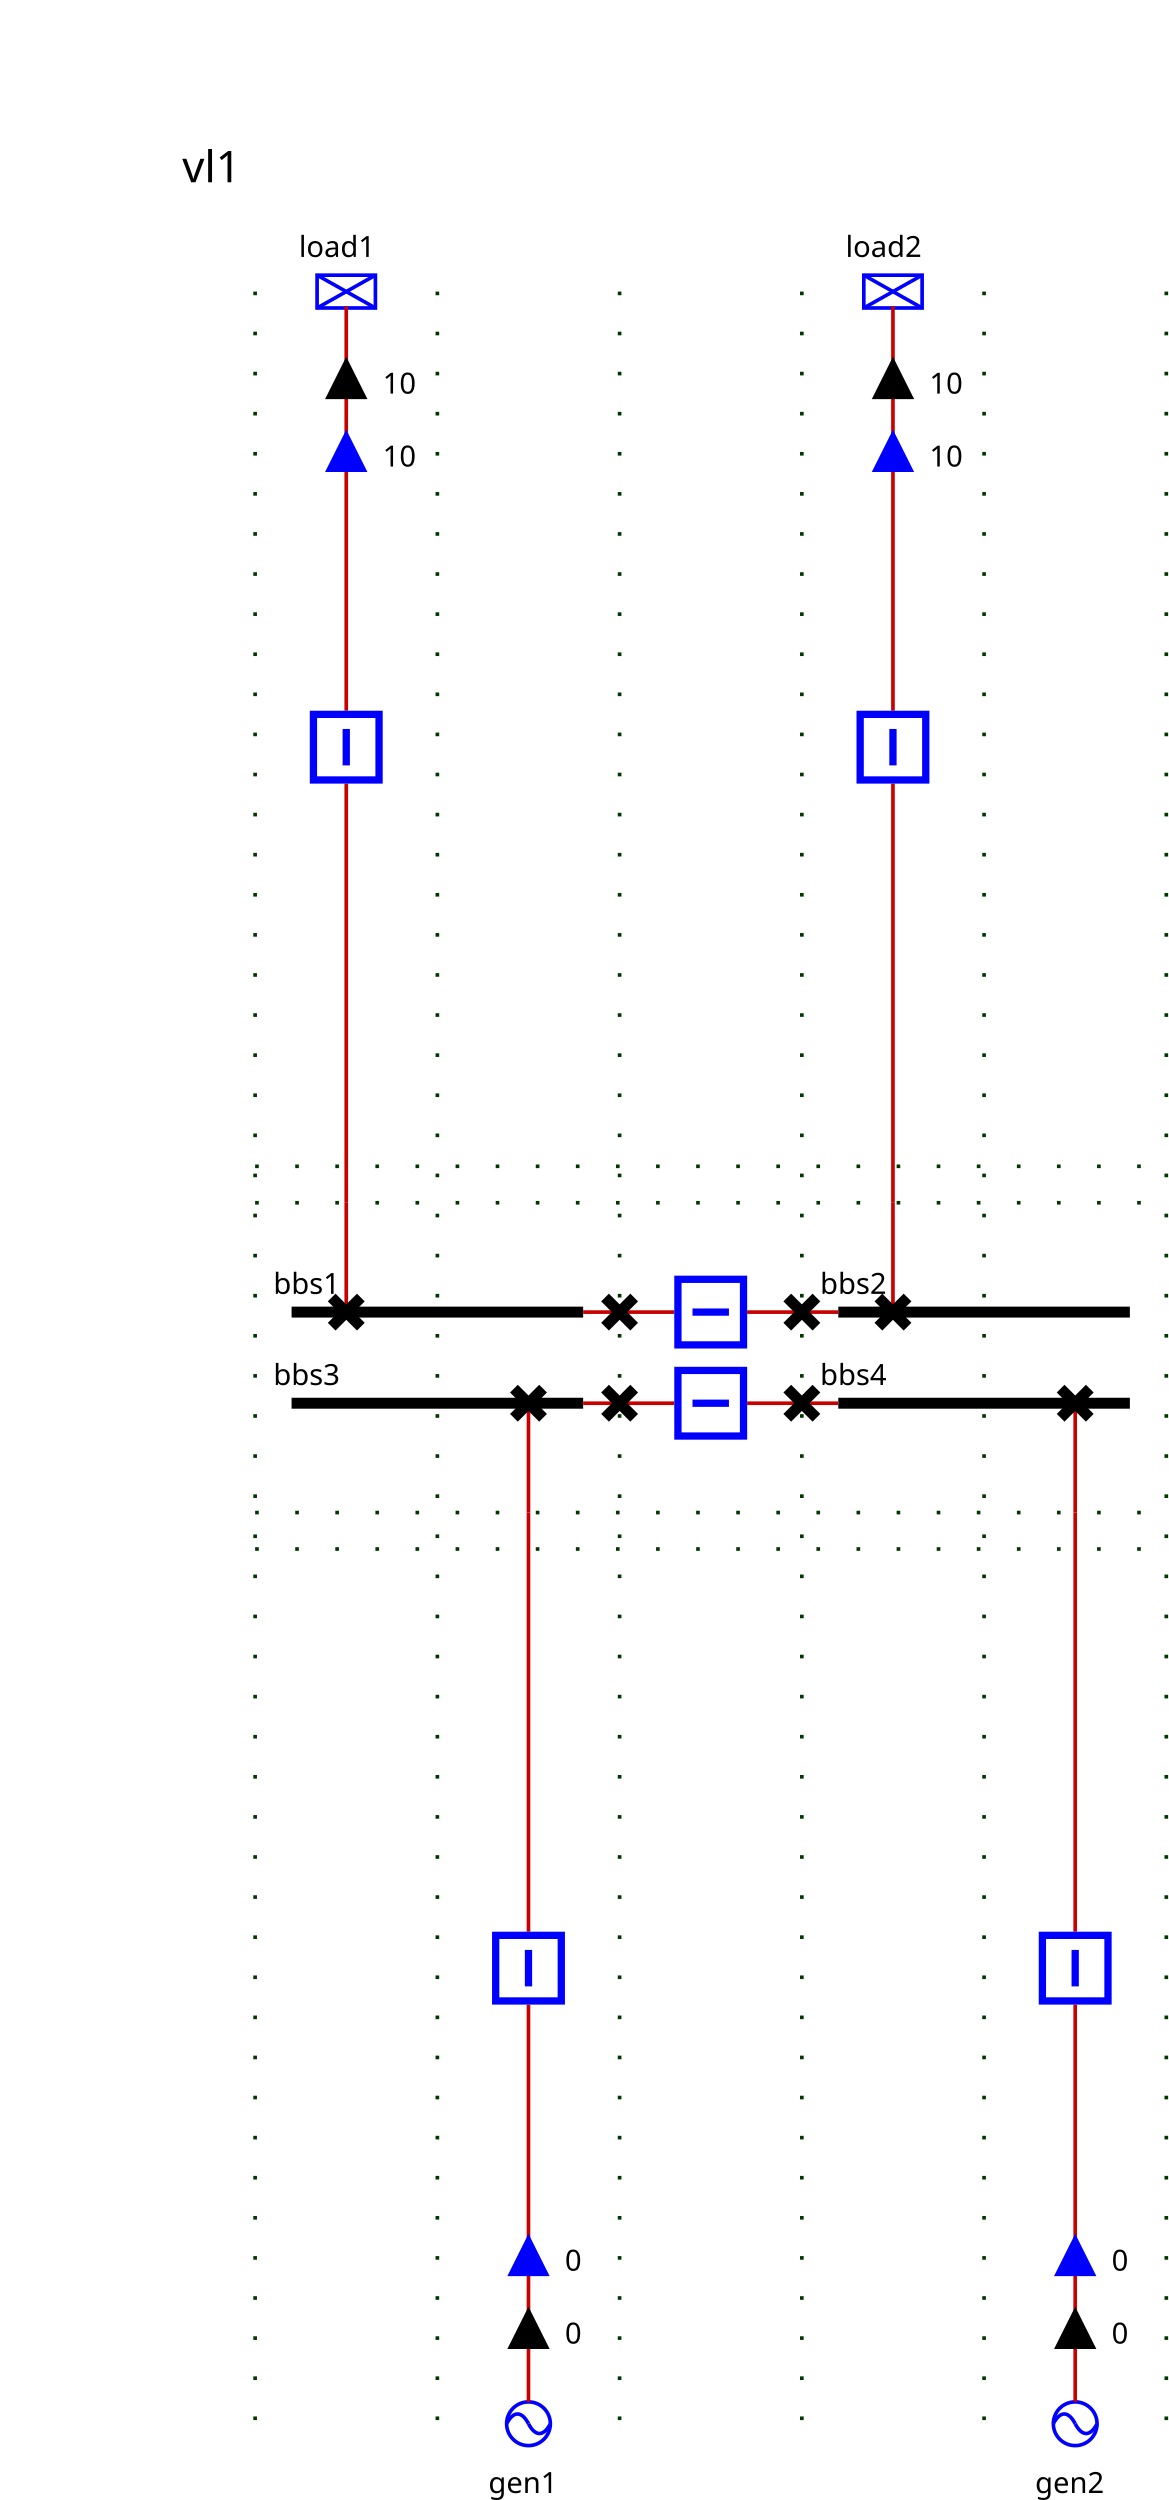
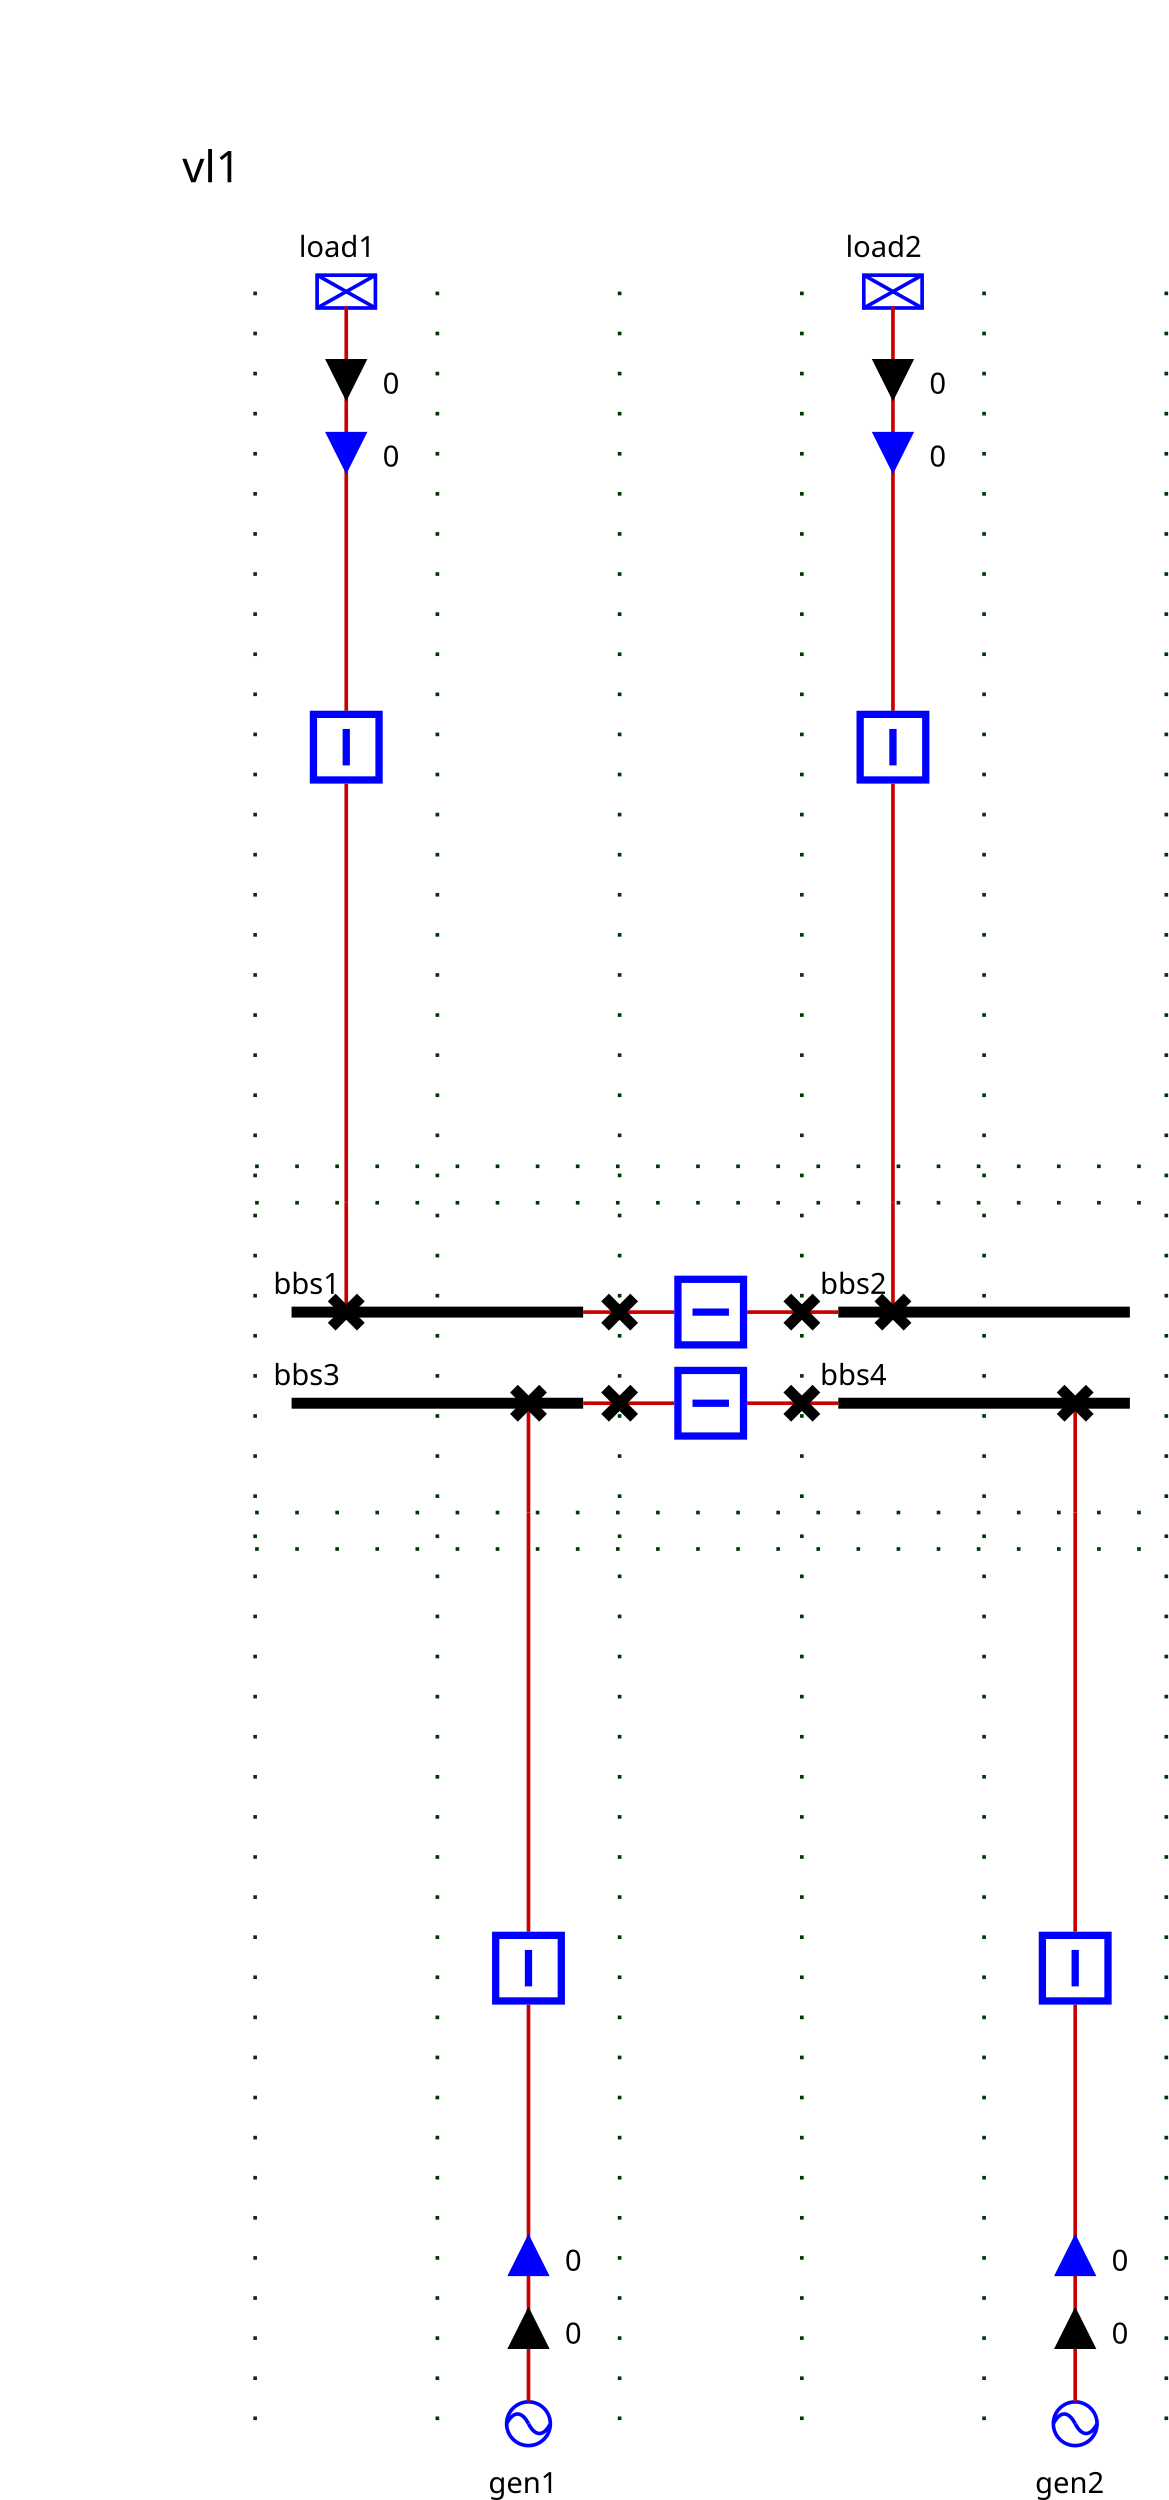
<svg xmlns="http://www.w3.org/2000/svg">
  <style>.BUSBAR_SECTION {
    stroke: rgb(0,0,0);
    stroke-width: 3;
}

.BREAKER {
    stroke: rgb(0, 0, 255);
    stroke-width: 2;
    fill: rgb(255, 255, 255);
}

.DISCONNECTOR {
    stroke: rgb(0, 0, 0);
    stroke-width: 3
}

.GENERATOR {
    stroke: rgb(0, 0, 255);
    stroke-width: 1;
    fill: rgb(255, 255, 255);
}

.LOAD {
    stroke: rgb(0, 0, 255);
    stroke-width: 1;
    fill: rgb(255, 255, 255);
}

.LOAD_BREAK_SWITCH {
    stroke: rgb(0, 0, 255);
    stroke-width: 1;
    fill: rgb(255, 255, 255);
}

.NODE {
    stroke: rgb(0, 0, 0);
    fill: rgb(0, 0, 0);
    fill-opacity: 1;
}

.CAPACITOR {
    stroke: rgb(0, 0, 255);
    stroke-width: 1;
    fill-opacity: 0;
}

.INDUCTOR {
    stroke: rgb(0, 0, 255);
    stroke-width: 1;
    fill-opacity: 0;
}

.STATIC_VAR_COMPENSATOR {
    stroke: rgb(0, 0, 255);
}

.TWO_WINDINGS_TRANSFORMER {
    stroke: rgb(0, 0, 255);
    fill-opacity: 0;
}

.THREE_WINDINGS_TRANSFORMER {
    stroke: rgb(0, 0, 255);
    fill-opacity: 0;
}

.VSC_CONVERTER_STATION {
    stroke: rgb(0, 0, 255);
    font-size: 7.431px;
    line-height: 1.25;
    font-family: sans-serif;
    font-variant-ligatures: normal;
    font-variant-caps: normal;
    font-variant-numeric: normal;
    font-feature-settings: normal;
    text-align: start;
    letter-spacing: 0px;
    word-spacing: 0px;
    writing-mode: lr-tb;
    text-anchor: start;
    stroke-miterlimit: 4;
}

.PHASE_SHIFT_TRANSFORMER {
    stroke: rgb(0, 0, 255);
    stroke-linecap: butt;
    stroke-linejoin: miter;
    stroke-miterlimit: 4;
    stroke-width: 1;
    fill: rgb(255, 255, 255);
}

.wire {
    stroke: rgb(200,0,0);
    stroke-width: 1;
    fill-opacity: 0;
}

.grid {
    stroke: rgb(0,55,0);
    stroke-width: 1;
    stroke-dasharray: 1,10;
}

.component-label {
    fill: black;
    color: black;
    stroke: none;
    fill-opacity: 1;
}
.ARROW1_load1_UP .arrow-up {stroke: black; fill: black; fill-opacity:1; visibility: visible;}.ARROW1_load1_UP .arrow-down { fill-opacity:0; visibility: hidden;}.ARROW1_load1_DOWN .arrow-down {stroke: black; fill: black; fill-opacity:1;  visibility: visible;}.ARROW1_load1_DOWN .arrow-up { fill-opacity:0; visibility: hidden;}.ARROW2_load1_UP .arrow-up {stroke: blue; fill: blue; fill-opacity:1; visibility: visible;}.ARROW2_load1_UP .arrow-down { fill-opacity:0; visibility: hidden;}.ARROW2_load1_DOWN .arrow-down {stroke: blue; fill: blue; fill-opacity:1;  visibility: visible;}.ARROW2_load1_DOWN .arrow-up { fill-opacity:0; visibility: hidden;}.ARROW1_gen1_UP .arrow-up {stroke: black; fill: black; fill-opacity:1; visibility: visible;}.ARROW1_gen1_UP .arrow-down { fill-opacity:0; visibility: hidden;}.ARROW1_gen1_DOWN .arrow-down {stroke: black; fill: black; fill-opacity:1;  visibility: visible;}.ARROW1_gen1_DOWN .arrow-up { fill-opacity:0; visibility: hidden;}.ARROW2_gen1_UP .arrow-up {stroke: blue; fill: blue; fill-opacity:1; visibility: visible;}.ARROW2_gen1_UP .arrow-down { fill-opacity:0; visibility: hidden;}.ARROW2_gen1_DOWN .arrow-down {stroke: blue; fill: blue; fill-opacity:1;  visibility: visible;}.ARROW2_gen1_DOWN .arrow-up { fill-opacity:0; visibility: hidden;}.ARROW1_load2_UP .arrow-up {stroke: black; fill: black; fill-opacity:1; visibility: visible;}.ARROW1_load2_UP .arrow-down { fill-opacity:0; visibility: hidden;}.ARROW1_load2_DOWN .arrow-down {stroke: black; fill: black; fill-opacity:1;  visibility: visible;}.ARROW1_load2_DOWN .arrow-up { fill-opacity:0; visibility: hidden;}.ARROW2_load2_UP .arrow-up {stroke: blue; fill: blue; fill-opacity:1; visibility: visible;}.ARROW2_load2_UP .arrow-down { fill-opacity:0; visibility: hidden;}.ARROW2_load2_DOWN .arrow-down {stroke: blue; fill: blue; fill-opacity:1;  visibility: visible;}.ARROW2_load2_DOWN .arrow-up { fill-opacity:0; visibility: hidden;}.ARROW1_gen2_UP .arrow-up {stroke: black; fill: black; fill-opacity:1; visibility: visible;}.ARROW1_gen2_UP .arrow-down { fill-opacity:0; visibility: hidden;}.ARROW1_gen2_DOWN .arrow-down {stroke: black; fill: black; fill-opacity:1;  visibility: visible;}.ARROW1_gen2_DOWN .arrow-up { fill-opacity:0; visibility: hidden;}.ARROW2_gen2_UP .arrow-up {stroke: blue; fill: blue; fill-opacity:1; visibility: visible;}.ARROW2_gen2_UP .arrow-down { fill-opacity:0; visibility: hidden;}.ARROW2_gen2_DOWN .arrow-down {stroke: blue; fill: blue; fill-opacity:1;  visibility: visible;}.ARROW2_gen2_DOWN .arrow-up { fill-opacity:0; visibility: hidden;}.iddsect11 .open { visibility: hidden;}.iddsect11 .closed { visibility: visible;}.iddtrct11 .open { visibility: hidden;}.iddtrct11 .closed { visibility: visible;}.iddsect12 .open { visibility: hidden;}.iddsect12 .closed { visibility: visible;}.iddsect21 .open { visibility: hidden;}.iddsect21 .closed { visibility: visible;}.iddtrct21 .open { visibility: hidden;}.iddtrct21 .closed { visibility: visible;}.iddsect22 .open { visibility: hidden;}.iddsect22 .closed { visibility: visible;}.iddload1 .open { visibility: hidden;}.iddload1 .closed { visibility: visible;}.idbload1 .open { visibility: hidden;}.idbload1 .closed { visibility: visible;}.iddgen1 .open { visibility: hidden;}.iddgen1 .closed { visibility: visible;}.idbgen1 .open { visibility: hidden;}.idbgen1 .closed { visibility: visible;}.iddload2 .open { visibility: hidden;}.iddload2 .closed { visibility: visible;}.idbload2 .open { visibility: hidden;}.idbload2 .closed { visibility: visible;}.iddgen2 .open { visibility: hidden;}.iddgen2 .closed { visibility: visible;}.idbgen2 .open { visibility: hidden;}.idbgen2 .closed { visibility: visible;}</style>
  <style>.BUSBAR_SECTION {
    stroke: rgb(0,0,0);
    stroke-width: 3;
}

.BREAKER {
    stroke: rgb(0, 0, 255);
    stroke-width: 2;
    fill: rgb(255, 255, 255);
}

.DISCONNECTOR {
    stroke: rgb(0, 0, 0);
    stroke-width: 3
}

.GENERATOR {
    stroke: rgb(0, 0, 255);
    stroke-width: 1;
    fill: rgb(255, 255, 255);
}

.LOAD {
    stroke: rgb(0, 0, 255);
    stroke-width: 1;
    fill: rgb(255, 255, 255);
}

.LOAD_BREAK_SWITCH {
    stroke: rgb(0, 0, 255);
    stroke-width: 1;
    fill: rgb(255, 255, 255);
}

.NODE {
    stroke: rgb(0, 0, 0);
    fill: rgb(0, 0, 0);
    fill-opacity: 1;
}

.CAPACITOR {
    stroke: rgb(0, 0, 255);
    stroke-width: 1;
    fill-opacity: 0;
}

.INDUCTOR {
    stroke: rgb(0, 0, 255);
    stroke-width: 1;
    fill-opacity: 0;
}

.STATIC_VAR_COMPENSATOR {
    stroke: rgb(0, 0, 255);
}

.TWO_WINDINGS_TRANSFORMER {
    stroke: rgb(0, 0, 255);
    fill-opacity: 0;
}

.THREE_WINDINGS_TRANSFORMER {
    stroke: rgb(0, 0, 255);
    fill-opacity: 0;
}

.VSC_CONVERTER_STATION {
    stroke: rgb(0, 0, 255);
    font-size: 7.431px;
    line-height: 1.25;
    font-family: sans-serif;
    font-variant-ligatures: normal;
    font-variant-caps: normal;
    font-variant-numeric: normal;
    font-feature-settings: normal;
    text-align: start;
    letter-spacing: 0px;
    word-spacing: 0px;
    writing-mode: lr-tb;
    text-anchor: start;
    stroke-miterlimit: 4;
}

.PHASE_SHIFT_TRANSFORMER {
    stroke: rgb(0, 0, 255);
    stroke-linecap: butt;
    stroke-linejoin: miter;
    stroke-miterlimit: 4;
    stroke-width: 1;
    fill: rgb(255, 255, 255);
}

.wire {
    stroke: rgb(200,0,0);
    stroke-width: 1;
    fill-opacity: 0;
}

.grid {
    stroke: rgb(0,55,0);
    stroke-width: 1;
    stroke-dasharray: 1,10;
}

.component-label {
    fill: black;
    color: black;
    stroke: none;
    fill-opacity: 1;
}
.ARROW1_load1_UP .arrow-up {stroke: black; fill: black; fill-opacity:1; visibility: visible;}.ARROW1_load1_UP .arrow-down { fill-opacity:0; visibility: hidden;}.ARROW1_load1_DOWN .arrow-down {stroke: black; fill: black; fill-opacity:1;  visibility: visible;}.ARROW1_load1_DOWN .arrow-up { fill-opacity:0; visibility: hidden;}.ARROW2_load1_UP .arrow-up {stroke: blue; fill: blue; fill-opacity:1; visibility: visible;}.ARROW2_load1_UP .arrow-down { fill-opacity:0; visibility: hidden;}.ARROW2_load1_DOWN .arrow-down {stroke: blue; fill: blue; fill-opacity:1;  visibility: visible;}.ARROW2_load1_DOWN .arrow-up { fill-opacity:0; visibility: hidden;}.ARROW1_gen1_UP .arrow-up {stroke: black; fill: black; fill-opacity:1; visibility: visible;}.ARROW1_gen1_UP .arrow-down { fill-opacity:0; visibility: hidden;}.ARROW1_gen1_DOWN .arrow-down {stroke: black; fill: black; fill-opacity:1;  visibility: visible;}.ARROW1_gen1_DOWN .arrow-up { fill-opacity:0; visibility: hidden;}.ARROW2_gen1_UP .arrow-up {stroke: blue; fill: blue; fill-opacity:1; visibility: visible;}.ARROW2_gen1_UP .arrow-down { fill-opacity:0; visibility: hidden;}.ARROW2_gen1_DOWN .arrow-down {stroke: blue; fill: blue; fill-opacity:1;  visibility: visible;}.ARROW2_gen1_DOWN .arrow-up { fill-opacity:0; visibility: hidden;}.ARROW1_load2_UP .arrow-up {stroke: black; fill: black; fill-opacity:1; visibility: visible;}.ARROW1_load2_UP .arrow-down { fill-opacity:0; visibility: hidden;}.ARROW1_load2_DOWN .arrow-down {stroke: black; fill: black; fill-opacity:1;  visibility: visible;}.ARROW1_load2_DOWN .arrow-up { fill-opacity:0; visibility: hidden;}.ARROW2_load2_UP .arrow-up {stroke: blue; fill: blue; fill-opacity:1; visibility: visible;}.ARROW2_load2_UP .arrow-down { fill-opacity:0; visibility: hidden;}.ARROW2_load2_DOWN .arrow-down {stroke: blue; fill: blue; fill-opacity:1;  visibility: visible;}.ARROW2_load2_DOWN .arrow-up { fill-opacity:0; visibility: hidden;}.ARROW1_gen2_UP .arrow-up {stroke: black; fill: black; fill-opacity:1; visibility: visible;}.ARROW1_gen2_UP .arrow-down { fill-opacity:0; visibility: hidden;}.ARROW1_gen2_DOWN .arrow-down {stroke: black; fill: black; fill-opacity:1;  visibility: visible;}.ARROW1_gen2_DOWN .arrow-up { fill-opacity:0; visibility: hidden;}.ARROW2_gen2_UP .arrow-up {stroke: blue; fill: blue; fill-opacity:1; visibility: visible;}.ARROW2_gen2_UP .arrow-down { fill-opacity:0; visibility: hidden;}.ARROW2_gen2_DOWN .arrow-down {stroke: blue; fill: blue; fill-opacity:1;  visibility: visible;}.ARROW2_gen2_DOWN .arrow-up { fill-opacity:0; visibility: hidden;}.iddsect11 .open { visibility: hidden;}.iddsect11 .closed { visibility: visible;}.iddtrct11 .open { visibility: hidden;}.iddtrct11 .closed { visibility: visible;}.iddsect12 .open { visibility: hidden;}.iddsect12 .closed { visibility: visible;}.iddsect21 .open { visibility: hidden;}.iddsect21 .closed { visibility: visible;}.iddtrct21 .open { visibility: hidden;}.iddtrct21 .closed { visibility: visible;}.iddsect22 .open { visibility: hidden;}.iddsect22 .closed { visibility: visible;}.iddload1 .open { visibility: hidden;}.iddload1 .closed { visibility: visible;}.idbload1 .open { visibility: hidden;}.idbload1 .closed { visibility: visible;}.iddgen1 .open { visibility: hidden;}.iddgen1 .closed { visibility: visible;}.idbgen1 .open { visibility: hidden;}.idbgen1 .closed { visibility: visible;}.iddload2 .open { visibility: hidden;}.iddload2 .closed { visibility: visible;}.idbload2 .open { visibility: hidden;}.idbload2 .closed { visibility: visible;}.iddgen2 .open { visibility: hidden;}.iddgen2 .closed { visibility: visible;}.idbgen2 .open { visibility: hidden;}.idbgen2 .closed { visibility: visible;}</style>
  <g>
    <g class="grid" id="GRID_vl1" transform="translate(20.0,50.0)">
      <line y2="615.0" x1="50.0" x2="50.0" y1="30.0" />
      <line y2="615.0" x1="100.0" x2="100.0" y1="30.0" />
      <line y2="615.0" x1="150.0" x2="150.0" y1="30.0" />
      <line y2="615.0" x1="200.0" x2="200.0" y1="30.0" />
      <line y2="615.0" x1="250.0" x2="250.0" y1="30.0" />
      <line y2="615.0" x1="300.0" x2="300.0" y1="30.0" />
      <line y2="280.0" x1="50.0" x2="300.0" y1="280.0" />
      <line y2="365.0" x1="50.0" x2="300.0" y1="365.0" />
      <line y2="270.0" x1="50.0" x2="300.0" y1="270.0" />
      <line y2="375.0" x1="50.0" x2="300.0" y1="375.0" />
    </g>
    <g class="BUSBAR_SECTION idbbs1" id="idbbs1" transform="translate(80.0,360.0)">
      <line y2="0" x1="0" x2="80.0" y1="0" />
      <text x="-5.0" font-size="8" y="-5.0" transform="rotate(0,0,0)" font-family="Verdana" class="component-label" id="bbs1_NW_LABEL">bbs1</text>
    </g>
    <g class="BUSBAR_SECTION idbbs2" id="idbbs2" transform="translate(230.0,360.0)">
      <line y2="0" x1="0" x2="80.0" y1="0" />
      <text x="-5.0" font-size="8" y="-5.0" transform="rotate(0,0,0)" font-family="Verdana" class="component-label" id="bbs2_NW_LABEL">bbs2</text>
    </g>
    <g class="BUSBAR_SECTION idbbs3" id="idbbs3" transform="translate(80.0,385.0)">
      <line y2="0" x1="0" x2="80.0" y1="0" />
      <text x="-5.0" font-size="8" y="-5.0" transform="rotate(0,0,0)" font-family="Verdana" class="component-label" id="bbs3_NW_LABEL">bbs3</text>
    </g>
    <g class="BUSBAR_SECTION idbbs4" id="idbbs4" transform="translate(230.0,385.0)">
      <line y2="0" x1="0" x2="80.0" y1="0" />
      <text x="-5.0" font-size="8" y="-5.0" transform="rotate(0,0,0)" font-family="Verdana" class="component-label" id="bbs4_NW_LABEL">bbs4</text>
    </g>
    <g class="LOAD idload1" id="idload1" transform="translate(87.0,75.5)">
      <rect height="9" width="16" />
      <line y2="9" x1="0" x2="16" y1="0" />
      <line y2="9" x1="16" x2="0" y1="0" />
      <text x="-5.0" font-size="8" y="-5.0" transform="rotate(0,0,0)" font-family="Verdana" class="component-label" id="load1_N_LABEL">load1</text>
    </g>
    <g class="GENERATOR idgen1" id="idgen1" transform="translate(139.0,659.0)">
      <circle r="6" cx="6" cy="6" />
      <path d="M6,6 A 6 20 0 0 0 0,6" />
      <path d="M6,6 A 6 20 0 0 0 12,6" />
      <text x="-5.0" font-size="8" y="25.0" transform="rotate(0,0,0)" font-family="Verdana" class="component-label" id="gen1_S_LABEL">gen1</text>
    </g>
    <g class="LOAD idload2" id="idload2" transform="translate(237.0,75.5)">
      <rect height="9" width="16" />
      <line y2="9" x1="0" x2="16" y1="0" />
      <line y2="9" x1="16" x2="0" y1="0" />
      <text x="-5.0" font-size="8" y="-5.0" transform="rotate(0,0,0)" font-family="Verdana" class="component-label" id="load2_N_LABEL">load2</text>
    </g>
    <g class="GENERATOR idgen2" id="idgen2" transform="translate(289.0,659.0)">
      <circle r="6" cx="6" cy="6" />
      <path d="M6,6 A 6 20 0 0 0 0,6" />
      <path d="M6,6 A 6 20 0 0 0 12,6" />
      <text x="-5.0" font-size="8" y="25.0" transform="rotate(0,0,0)" font-family="Verdana" class="component-label" id="gen2_S_LABEL">gen2</text>
    </g>
    <g class="NODE idFICT_95_vl1_95_dsect11Fictif" id="idFICT_95_vl1_95_dsect11Fictif" transform="matrix(0.0,1.0,-1.0,0.0,174.0,356.0)" />
    <g class="NODE idFICT_95_vl1_95_dload1Fictif" id="idFICT_95_vl1_95_dload1Fictif" transform="translate(91.0,326.0)" />
    <g class="NODE idFICT_95_vl1_95_dsect12Fictif" id="idFICT_95_vl1_95_dsect12Fictif" transform="matrix(0.0,1.0,-1.0,0.0,224.0,356.0)" />
    <g class="NODE idFICT_95_vl1_95_dload2Fictif" id="idFICT_95_vl1_95_dload2Fictif" transform="translate(241.0,326.0)" />
    <g class="NODE idFICT_95_vl1_95_dsect21Fictif" id="idFICT_95_vl1_95_dsect21Fictif" transform="matrix(0.0,1.0,-1.0,0.0,174.0,381.0)" />
    <g class="NODE idFICT_95_vl1_95_dgen1Fictif" id="idFICT_95_vl1_95_dgen1Fictif" transform="translate(141.0,411.0)" />
    <g class="NODE idFICT_95_vl1_95_dsect22Fictif" id="idFICT_95_vl1_95_dsect22Fictif" transform="matrix(0.0,1.0,-1.0,0.0,224.0,381.0)" />
    <g class="NODE idFICT_95_vl1_95_dgen2Fictif" id="idFICT_95_vl1_95_dgen2Fictif" transform="translate(291.0,411.0)" />
    <polyline class="wire wire_vl1" points="160.0,360.0,170.0,360.0" id="idvl1_95_Wire0" />
    <polyline class="wire wire_vl1" points="220.0,360.0,230.0,360.0" id="idvl1_95_Wire1" />
    <polyline class="wire wire_vl1" points="160.0,385.0,170.0,385.0" id="idvl1_95_Wire2" />
    <polyline class="wire wire_vl1" points="220.0,385.0,230.0,385.0" id="idvl1_95_Wire3" />
    <polyline class="wire wire_vl1" points="95.0,360.0,95.0,360.0" id="idvl1_95_Wire4" />
    <polyline class="wire wire_vl1" points="95.0,84.0,95.0,195.0" id="idvl1_95_Wire5" />
-     <g class="ARROW1_load1_UP" id="idvl1_95_Wire5_ARROW1" transform="matrix(1.0,0.0,-0.0,1.0,90.0,99.0)">
+     <g class="ARROW1_load1_DOWN" id="idvl1_95_Wire5_ARROW1" transform="matrix(1.0,0.0,-0.0,1.0,90.0,99.0)">
      <g class="arrow-up" id="idvl1_95_Wire5_ARROW1_ARROW-arrow-up">
        <polygon points="5,0 10,10 0,10" />
      </g>
      <g class="arrow-down" id="idvl1_95_Wire5_ARROW1_ARROW-arrow-down">
        <polygon points="0,0 10,0 5,10" />
      </g>
-       <text x="15.0" font-size="8" y="9.0" class="component-label" font-family="Verdana" transform="rotate(0,0,0)">10</text>
-     </g>
-     <g class="ARROW2_load1_UP" id="idvl1_95_Wire5_ARROW2" transform="matrix(1.0,0.0,-0.0,1.0,90.0,119.0)">
+       <text x="15.0" font-size="8" y="9.0" class="component-label" font-family="Verdana" transform="rotate(0,0,0)">0</text>
+     </g>
+     <g class="ARROW2_load1_DOWN" id="idvl1_95_Wire5_ARROW2" transform="matrix(1.0,0.0,-0.0,1.0,90.0,119.0)">
      <g class="arrow-up" id="idvl1_95_Wire5_ARROW2_ARROW-arrow-up">
        <polygon points="5,0 10,10 0,10" />
      </g>
      <g class="arrow-down" id="idvl1_95_Wire5_ARROW2_ARROW-arrow-down">
        <polygon points="0,0 10,0 5,10" />
      </g>
-       <text x="15.0" font-size="8" y="9.0" class="component-label" font-family="Verdana" transform="rotate(0,0,0)">10</text>
+       <text x="15.0" font-size="8" y="9.0" class="component-label" font-family="Verdana" transform="rotate(0,0,0)">0</text>
    </g>
    <polyline class="wire wire_vl1" points="145.0,385.0,145.0,385.0" id="idvl1_95_Wire6" />
    <polyline class="wire wire_vl1" points="145.0,659.0,145.0,550.0" id="idvl1_95_Wire7" />
    <g class="ARROW1_gen1_DOWN" id="idvl1_95_Wire7_ARROW1" transform="matrix(1.0,-0.0,0.0,1.0,140.0,634.0)">
      <g class="arrow-up" id="idvl1_95_Wire7_ARROW1_ARROW-arrow-up" transform="rotate(180.0,5.0,5.0)">
        <polygon points="5,0 10,10 0,10" />
      </g>
      <g class="arrow-down" id="idvl1_95_Wire7_ARROW1_ARROW-arrow-down" transform="rotate(180.0,5.0,5.0)">
        <polygon points="0,0 10,0 5,10" />
      </g>
      <text x="15.0" font-size="8" y="9.0" class="component-label" font-family="Verdana" transform="rotate(0,0,0)">0</text>
    </g>
    <g class="ARROW2_gen1_DOWN" id="idvl1_95_Wire7_ARROW2" transform="matrix(1.0,-0.0,0.0,1.0,140.0,614.0)">
      <g class="arrow-up" id="idvl1_95_Wire7_ARROW2_ARROW-arrow-up" transform="rotate(180.0,5.0,5.0)">
        <polygon points="5,0 10,10 0,10" />
      </g>
      <g class="arrow-down" id="idvl1_95_Wire7_ARROW2_ARROW-arrow-down" transform="rotate(180.0,5.0,5.0)">
        <polygon points="0,0 10,0 5,10" />
      </g>
      <text x="15.0" font-size="8" y="9.0" class="component-label" font-family="Verdana" transform="rotate(0,0,0)">0</text>
    </g>
    <polyline class="wire wire_vl1" points="245.0,360.0,245.0,360.0" id="idvl1_95_Wire8" />
    <polyline class="wire wire_vl1" points="245.0,84.0,245.0,195.0" id="idvl1_95_Wire9" />
-     <g class="ARROW1_load2_UP" id="idvl1_95_Wire9_ARROW1" transform="matrix(1.0,0.0,-0.0,1.0,240.0,99.0)">
+     <g class="ARROW1_load2_DOWN" id="idvl1_95_Wire9_ARROW1" transform="matrix(1.0,0.0,-0.0,1.0,240.0,99.0)">
      <g class="arrow-up" id="idvl1_95_Wire9_ARROW1_ARROW-arrow-up">
        <polygon points="5,0 10,10 0,10" />
      </g>
      <g class="arrow-down" id="idvl1_95_Wire9_ARROW1_ARROW-arrow-down">
        <polygon points="0,0 10,0 5,10" />
      </g>
-       <text x="15.0" font-size="8" y="9.0" class="component-label" font-family="Verdana" transform="rotate(0,0,0)">10</text>
-     </g>
-     <g class="ARROW2_load2_UP" id="idvl1_95_Wire9_ARROW2" transform="matrix(1.0,0.0,-0.0,1.0,240.0,119.0)">
+       <text x="15.0" font-size="8" y="9.0" class="component-label" font-family="Verdana" transform="rotate(0,0,0)">0</text>
+     </g>
+     <g class="ARROW2_load2_DOWN" id="idvl1_95_Wire9_ARROW2" transform="matrix(1.0,0.0,-0.0,1.0,240.0,119.0)">
      <g class="arrow-up" id="idvl1_95_Wire9_ARROW2_ARROW-arrow-up">
        <polygon points="5,0 10,10 0,10" />
      </g>
      <g class="arrow-down" id="idvl1_95_Wire9_ARROW2_ARROW-arrow-down">
        <polygon points="0,0 10,0 5,10" />
      </g>
-       <text x="15.0" font-size="8" y="9.0" class="component-label" font-family="Verdana" transform="rotate(0,0,0)">10</text>
+       <text x="15.0" font-size="8" y="9.0" class="component-label" font-family="Verdana" transform="rotate(0,0,0)">0</text>
    </g>
    <polyline class="wire wire_vl1" points="295.0,385.0,295.0,385.0" id="idvl1_95_Wire10" />
    <polyline class="wire wire_vl1" points="295.0,659.0,295.0,550.0" id="idvl1_95_Wire11" />
    <g class="ARROW1_gen2_DOWN" id="idvl1_95_Wire11_ARROW1" transform="matrix(1.0,-0.0,0.0,1.0,290.0,634.0)">
      <g class="arrow-up" id="idvl1_95_Wire11_ARROW1_ARROW-arrow-up" transform="rotate(180.0,5.0,5.0)">
        <polygon points="5,0 10,10 0,10" />
      </g>
      <g class="arrow-down" id="idvl1_95_Wire11_ARROW1_ARROW-arrow-down" transform="rotate(180.0,5.0,5.0)">
        <polygon points="0,0 10,0 5,10" />
      </g>
      <text x="15.0" font-size="8" y="9.0" class="component-label" font-family="Verdana" transform="rotate(0,0,0)">0</text>
    </g>
    <g class="ARROW2_gen2_DOWN" id="idvl1_95_Wire11_ARROW2" transform="matrix(1.0,-0.0,0.0,1.0,290.0,614.0)">
      <g class="arrow-up" id="idvl1_95_Wire11_ARROW2_ARROW-arrow-up" transform="rotate(180.0,5.0,5.0)">
        <polygon points="5,0 10,10 0,10" />
      </g>
      <g class="arrow-down" id="idvl1_95_Wire11_ARROW2_ARROW-arrow-down" transform="rotate(180.0,5.0,5.0)">
        <polygon points="0,0 10,0 5,10" />
      </g>
      <text x="15.0" font-size="8" y="9.0" class="component-label" font-family="Verdana" transform="rotate(0,0,0)">0</text>
    </g>
    <polyline class="wire wire_vl1" points="185.0,360.0,170.0,360.0" id="idvl1_95_Wire12" />
    <polyline class="wire wire_vl1" points="170.0,360.0,170.0,360.0" id="idvl1_95_Wire13" />
    <polyline class="wire wire_vl1" points="95.0,215.0,95.0,330.0" id="idvl1_95_Wire14" />
    <polyline class="wire wire_vl1" points="95.0,360.0,95.0,330.0" id="idvl1_95_Wire15" />
    <polyline class="wire wire_vl1" points="205.0,360.0,220.0,360.0" id="idvl1_95_Wire16" />
    <polyline class="wire wire_vl1" points="220.0,360.0,220.0,360.0" id="idvl1_95_Wire17" />
    <polyline class="wire wire_vl1" points="245.0,215.0,245.0,330.0" id="idvl1_95_Wire18" />
    <polyline class="wire wire_vl1" points="245.0,360.0,245.0,330.0" id="idvl1_95_Wire19" />
    <polyline class="wire wire_vl1" points="185.0,385.0,170.0,385.0" id="idvl1_95_Wire20" />
    <polyline class="wire wire_vl1" points="170.0,385.0,170.0,385.0" id="idvl1_95_Wire21" />
    <polyline class="wire wire_vl1" points="145.0,530.0,145.0,415.0" id="idvl1_95_Wire22" />
    <polyline class="wire wire_vl1" points="145.0,385.0,145.0,415.0" id="idvl1_95_Wire23" />
    <polyline class="wire wire_vl1" points="205.0,385.0,220.0,385.0" id="idvl1_95_Wire24" />
    <polyline class="wire wire_vl1" points="220.0,385.0,220.0,385.0" id="idvl1_95_Wire25" />
    <polyline class="wire wire_vl1" points="295.0,530.0,295.0,415.0" id="idvl1_95_Wire26" />
    <polyline class="wire wire_vl1" points="295.0,385.0,295.0,415.0" id="idvl1_95_Wire27" />
    <g class="DISCONNECTOR iddsect11" id="iddsect11" transform="translate(166.0,356.0)">
      <g class="closed" id="iddsect11_DISCONNECTOR-closed">
        <line y2="8" x1="0" x2="8" y1="0" />
        <line y2="8" x1="8" x2="0" y1="0" />
      </g>
      <g class="open" id="iddsect11_DISCONNECTOR-open">
        <line y2="8" x1="8" x2="0" y1="0" />
      </g>
    </g>
    <g class="BREAKER iddtrct11" id="iddtrct11" transform="matrix(0.0,1.0,-1.0,0.0,205.0,350.0)">
      <g class="closed" id="iddtrct11_BREAKER-closed">
        <rect x="1" width="18" y="1" height="18" />
        <line y2="15" x1="10" x2="10" y1="5" />
      </g>
      <g class="open" id="iddtrct11_BREAKER-open">
        <rect x="1" width="18" y="1" height="18" />
        <line y2="10" x1="5" x2="15" y1="10" />
      </g>
    </g>
    <g class="DISCONNECTOR iddsect12" id="iddsect12" transform="translate(216.0,356.0)">
      <g class="closed" id="iddsect12_DISCONNECTOR-closed">
        <line y2="8" x1="0" x2="8" y1="0" />
        <line y2="8" x1="8" x2="0" y1="0" />
      </g>
      <g class="open" id="iddsect12_DISCONNECTOR-open">
        <line y2="8" x1="8" x2="0" y1="0" />
      </g>
    </g>
    <g class="DISCONNECTOR iddsect21" id="iddsect21" transform="translate(166.0,381.0)">
      <g class="closed" id="iddsect21_DISCONNECTOR-closed">
        <line y2="8" x1="0" x2="8" y1="0" />
        <line y2="8" x1="8" x2="0" y1="0" />
      </g>
      <g class="open" id="iddsect21_DISCONNECTOR-open">
        <line y2="8" x1="8" x2="0" y1="0" />
      </g>
    </g>
    <g class="BREAKER iddtrct21" id="iddtrct21" transform="matrix(0.0,1.0,-1.0,0.0,205.0,375.0)">
      <g class="closed" id="iddtrct21_BREAKER-closed">
        <rect x="1" width="18" y="1" height="18" />
        <line y2="15" x1="10" x2="10" y1="5" />
      </g>
      <g class="open" id="iddtrct21_BREAKER-open">
        <rect x="1" width="18" y="1" height="18" />
        <line y2="10" x1="5" x2="15" y1="10" />
      </g>
    </g>
    <g class="DISCONNECTOR iddsect22" id="iddsect22" transform="translate(216.0,381.0)">
      <g class="closed" id="iddsect22_DISCONNECTOR-closed">
        <line y2="8" x1="0" x2="8" y1="0" />
        <line y2="8" x1="8" x2="0" y1="0" />
      </g>
      <g class="open" id="iddsect22_DISCONNECTOR-open">
        <line y2="8" x1="8" x2="0" y1="0" />
      </g>
    </g>
    <g class="DISCONNECTOR iddload1" id="iddload1" transform="translate(91.0,356.0)">
      <g class="closed" id="iddload1_DISCONNECTOR-closed">
        <line y2="8" x1="0" x2="8" y1="0" />
        <line y2="8" x1="8" x2="0" y1="0" />
      </g>
      <g class="open" id="iddload1_DISCONNECTOR-open">
        <line y2="8" x1="8" x2="0" y1="0" />
      </g>
    </g>
    <g class="BREAKER idbload1" id="idbload1" transform="translate(85.0,195.0)">
      <g class="closed" id="idbload1_BREAKER-closed">
        <rect x="1" width="18" y="1" height="18" />
        <line y2="15" x1="10" x2="10" y1="5" />
      </g>
      <g class="open" id="idbload1_BREAKER-open">
        <rect x="1" width="18" y="1" height="18" />
        <line y2="10" x1="5" x2="15" y1="10" />
      </g>
    </g>
    <g class="DISCONNECTOR iddgen1" id="iddgen1" transform="translate(141.0,381.0)">
      <g class="closed" id="iddgen1_DISCONNECTOR-closed">
        <line y2="8" x1="0" x2="8" y1="0" />
        <line y2="8" x1="8" x2="0" y1="0" />
      </g>
      <g class="open" id="iddgen1_DISCONNECTOR-open">
        <line y2="8" x1="8" x2="0" y1="0" />
      </g>
    </g>
    <g class="BREAKER idbgen1" id="idbgen1" transform="translate(135.0,530.0)">
      <g class="closed" id="idbgen1_BREAKER-closed">
        <rect x="1" width="18" y="1" height="18" />
        <line y2="15" x1="10" x2="10" y1="5" />
      </g>
      <g class="open" id="idbgen1_BREAKER-open">
        <rect x="1" width="18" y="1" height="18" />
        <line y2="10" x1="5" x2="15" y1="10" />
      </g>
    </g>
    <g class="DISCONNECTOR iddload2" id="iddload2" transform="translate(241.0,356.0)">
      <g class="closed" id="iddload2_DISCONNECTOR-closed">
        <line y2="8" x1="0" x2="8" y1="0" />
        <line y2="8" x1="8" x2="0" y1="0" />
      </g>
      <g class="open" id="iddload2_DISCONNECTOR-open">
        <line y2="8" x1="8" x2="0" y1="0" />
      </g>
    </g>
    <g class="BREAKER idbload2" id="idbload2" transform="translate(235.0,195.0)">
      <g class="closed" id="idbload2_BREAKER-closed">
        <rect x="1" width="18" y="1" height="18" />
        <line y2="15" x1="10" x2="10" y1="5" />
      </g>
      <g class="open" id="idbload2_BREAKER-open">
        <rect x="1" width="18" y="1" height="18" />
        <line y2="10" x1="5" x2="15" y1="10" />
      </g>
    </g>
    <g class="DISCONNECTOR iddgen2" id="iddgen2" transform="translate(291.0,381.0)">
      <g class="closed" id="iddgen2_DISCONNECTOR-closed">
        <line y2="8" x1="0" x2="8" y1="0" />
        <line y2="8" x1="8" x2="0" y1="0" />
      </g>
      <g class="open" id="iddgen2_DISCONNECTOR-open">
        <line y2="8" x1="8" x2="0" y1="0" />
      </g>
    </g>
    <g class="BREAKER idbgen2" id="idbgen2" transform="translate(285.0,530.0)">
      <g class="closed" id="idbgen2_BREAKER-closed">
        <rect x="1" width="18" y="1" height="18" />
        <line y2="15" x1="10" x2="10" y1="5" />
      </g>
      <g class="open" id="idbgen2_BREAKER-open">
        <rect x="1" width="18" y="1" height="18" />
        <line y2="10" x1="5" x2="15" y1="10" />
      </g>
    </g>
    <g id="LABEL_VL_vl1">
      <text x="50.0" font-size="12" y="50.0" class="component-label" font-family="Verdana" transform="rotate(0,0,0)">vl1</text>
    </g>
  </g>
</svg>
